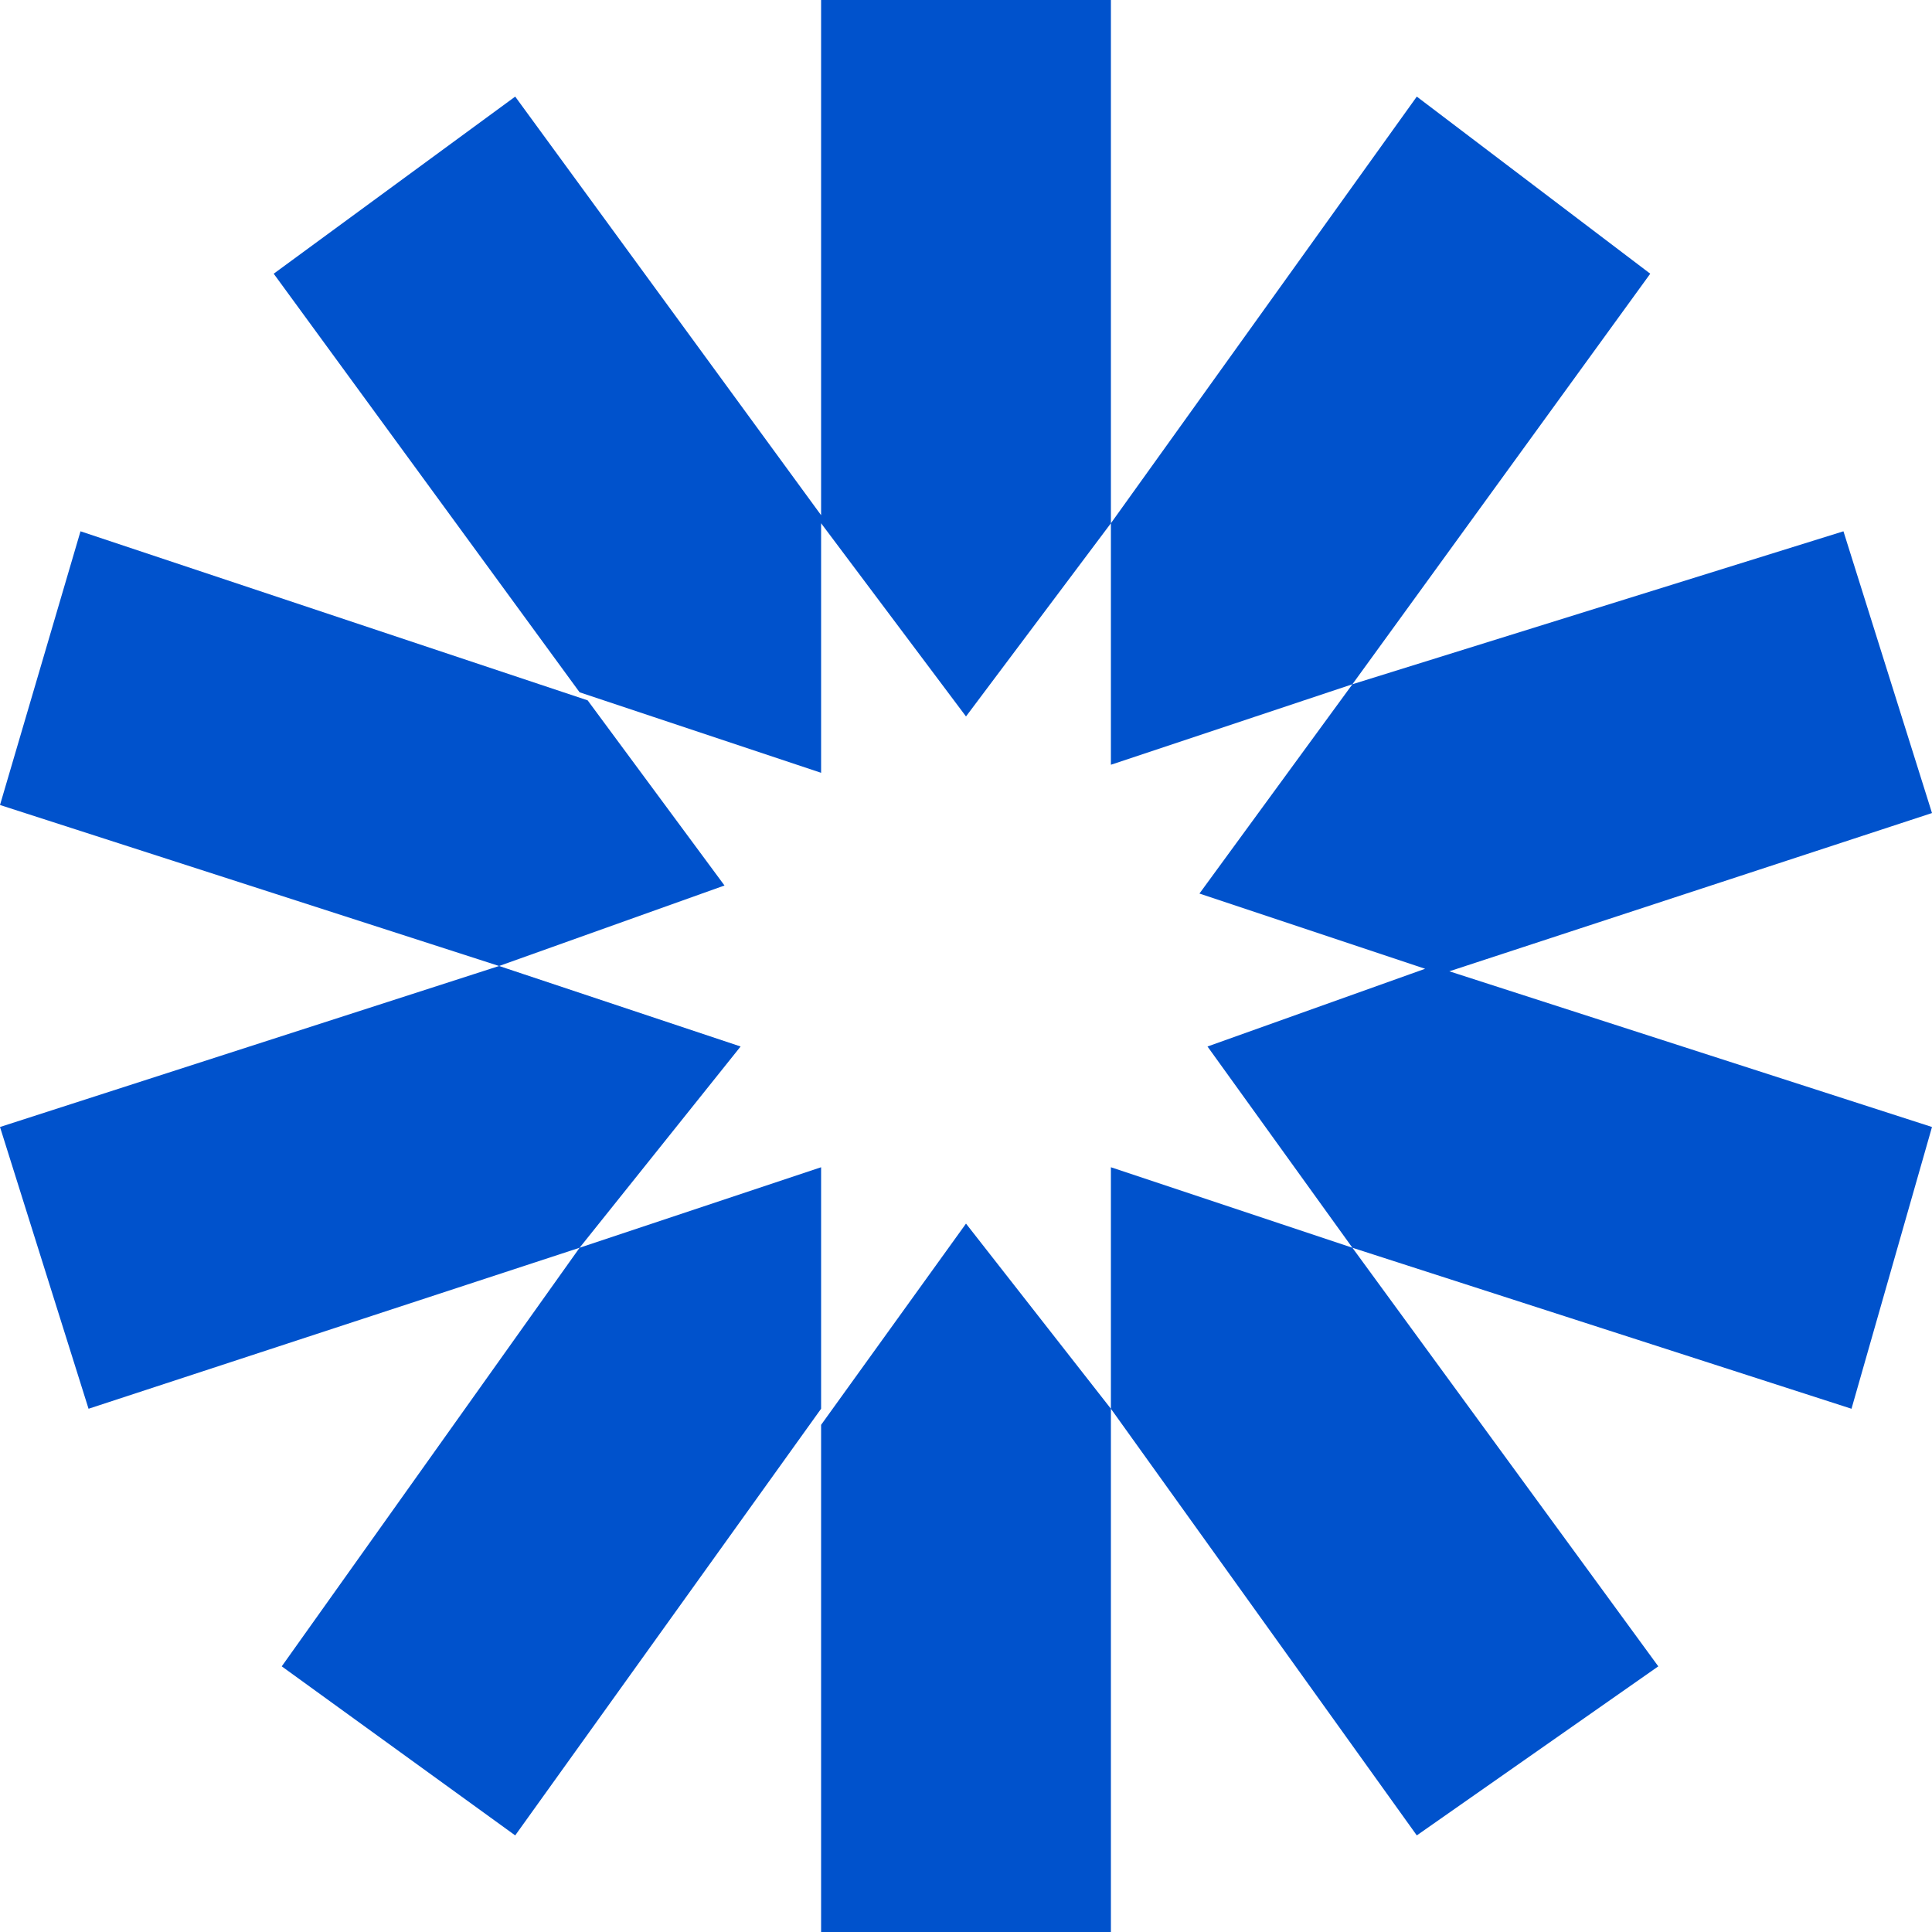
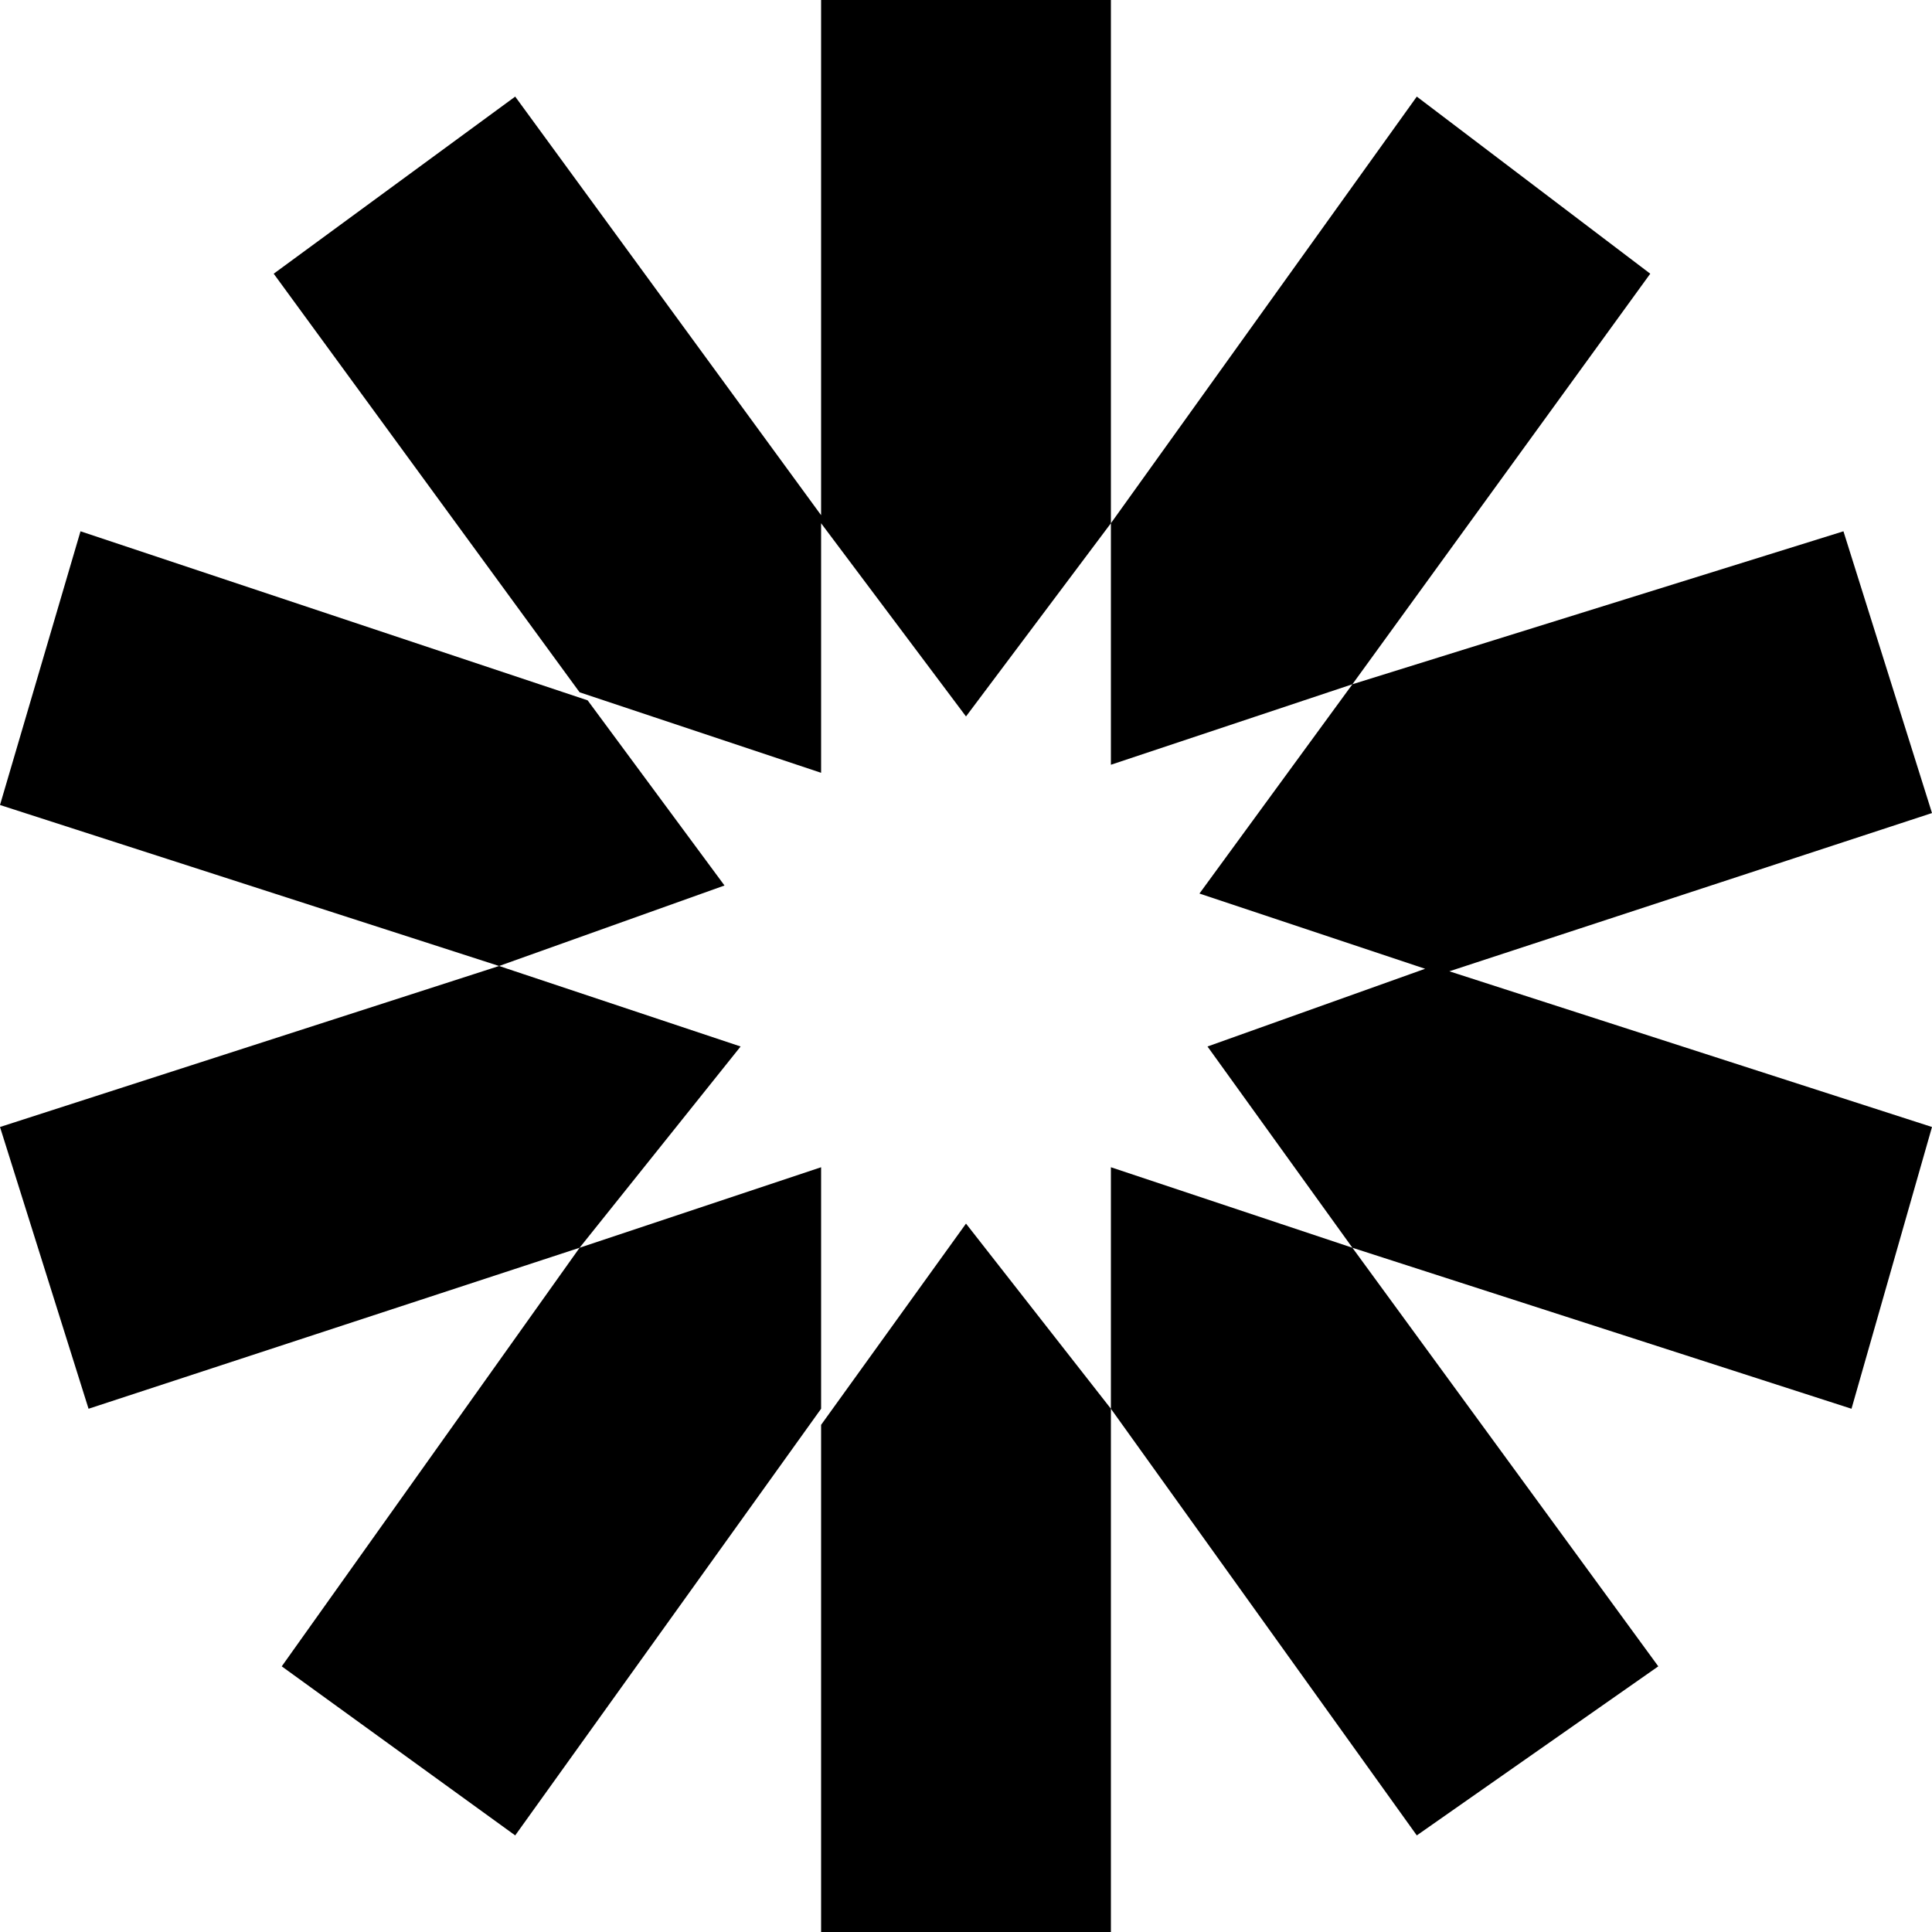
<svg xmlns="http://www.w3.org/2000/svg" viewBox="0 0 24 24">
-   <path fill="#0052cc" d="M10.2 0v6.5L12 8.9l1.8-2.4V0Zm3.6 6.5v3l3-1 3.7-5.1-2.9-2.2zm3 2-1.9 2.6 3 1 6.1-2-1.1-3.5Zm1 3.5L15 13l1.8 2.5 6.2 2 1-3.5Zm-1 3.5-3-1v3l3.8 5.3 3-2.1zm-3 2L12 15.2l-1.8 2.5V24h3.6zm-3.6 0v-3l-3 1-3.7 5.2 2.9 2.1zm-3-2 2-2.5-3-1L0 14l1.1 3.5Zm-1-3.5L9 11 7.3 8.7 1 6.6 0 10Zm1-3.4 3 1V6.4L6.4 1.2l-3 2.2Z" />
+   <path fill="currentColor" d="M10.2 0v6.5L12 8.9l1.8-2.4V0Zm3.6 6.5v3l3-1 3.7-5.1-2.9-2.2zm3 2-1.9 2.6 3 1 6.1-2-1.1-3.5Zm1 3.5L15 13l1.8 2.5 6.2 2 1-3.5Zm-1 3.5-3-1v3l3.8 5.3 3-2.1zm-3 2L12 15.2l-1.8 2.5V24h3.6zm-3.6 0v-3l-3 1-3.7 5.2 2.9 2.1zm-3-2 2-2.5-3-1L0 14l1.1 3.5Zm-1-3.5L9 11 7.3 8.7 1 6.6 0 10Zm1-3.4 3 1V6.4L6.4 1.2l-3 2.2Z" />
</svg>
